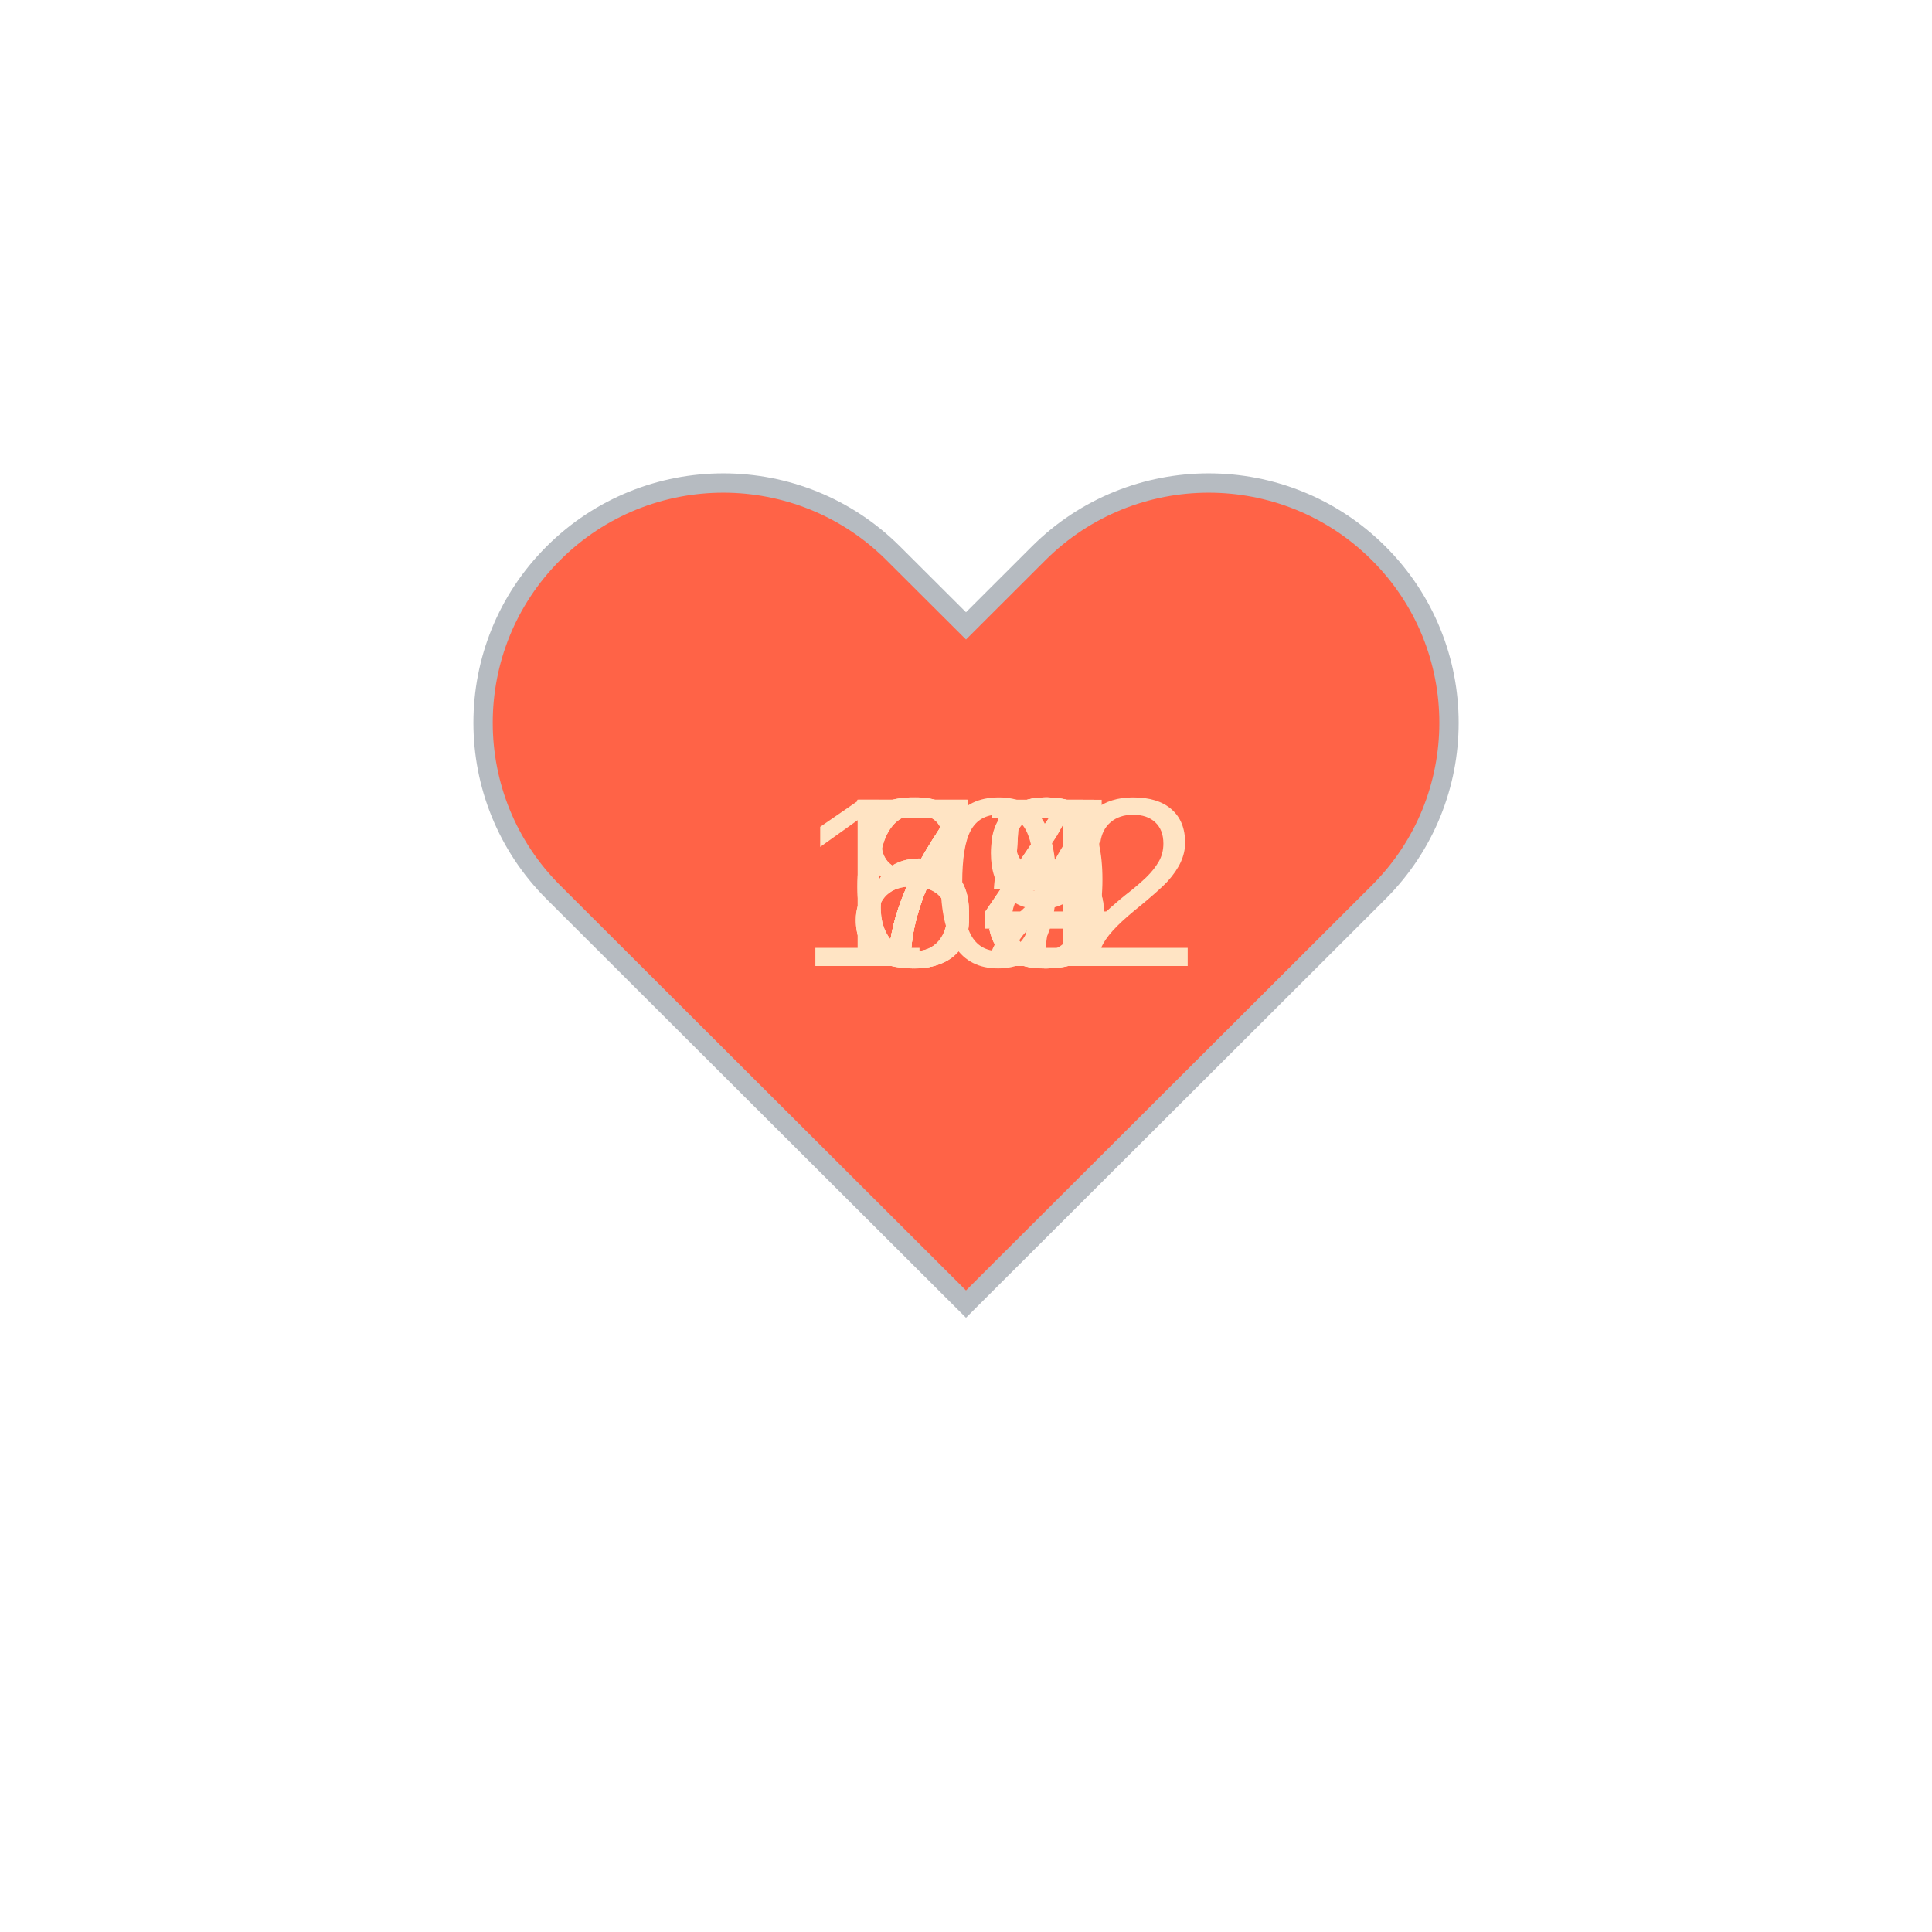
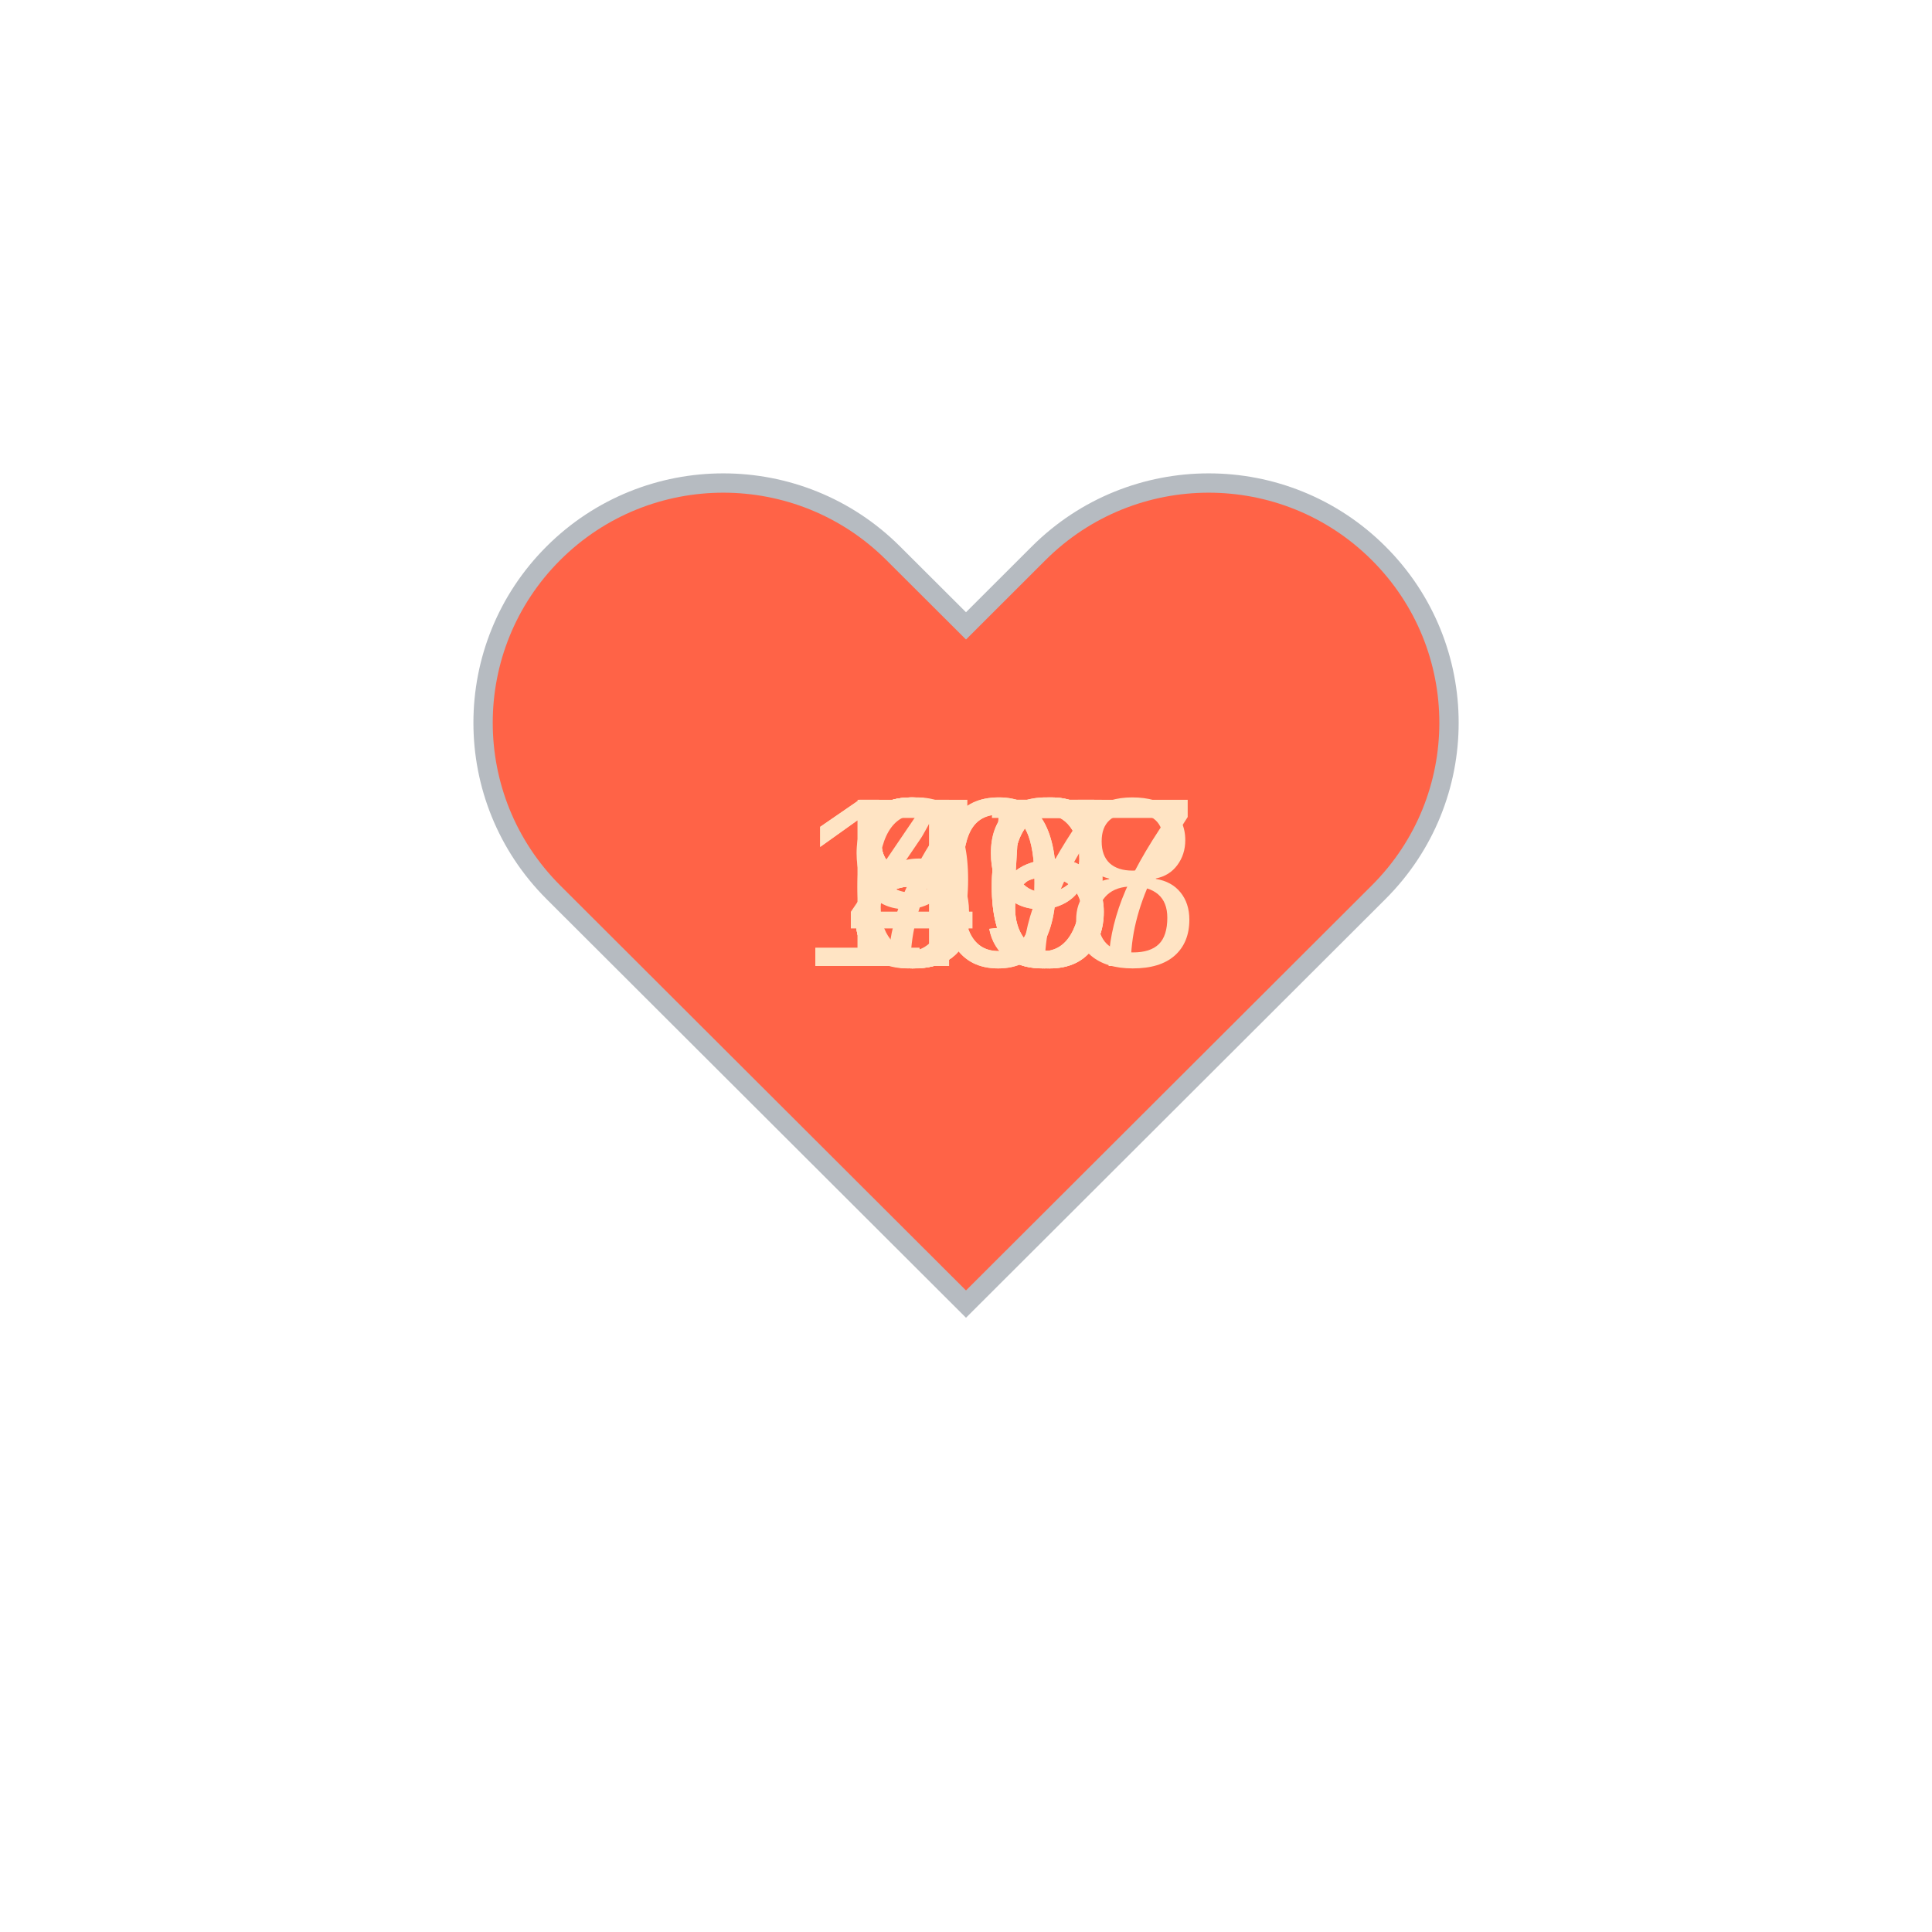
<svg xmlns="http://www.w3.org/2000/svg" baseProfile="full" height="150" version="1.1" viewBox="0,0,200,200" width="150">
  <defs />
  <g transform="translate(100 100)">
    <path d="M92.71,7.27L92.71,7.27c-9.71-9.69-25.46-9.69-35.18,0L50,14.79l-7.54-7.52C32.75-2.42,17-2.42,7.29,7.27v0 c-9.71,9.69-9.71,25.41,0,35.1L50,85l42.71-42.63C102.43,32.68,102.43,16.96,92.71,7.27z" fill="tomato" stroke="#B6BBC1" stroke-width="2" transform="translate(-50 -50)" />
-     <animateTransform additive="sum" attributeName="transform" dur="24s" repeatCount="indefinite" type="scale" values="1.5;1;0.75;1;1.125;1;0.75;1;0.875;1;1.125;1;1.125;1;0.875;1;1.125;1;0.875;" />
-     <text fill="bisque" style="font-size:25px; font-family:Arial" transform="translate(-17.5 0)">102<animate attributeName="opacity" dur="24s" keyTimes="0;0.1;0.2;0.3;0.4;0.5;0.6;0.7;0.8;0.9;1.0" repeatCount="indefinite" values="1;0;0;0;0;0;0;0;0;0;0" />
+     <animateTransform additive="sum" attributeName="transform" dur="24s" repeatCount="indefinite" type="scale" values="1.5;1;1.375;1;1.375;1;0.875;1;0.75;1;1.25;1;1.25;1;1.125;1;1.25;1;1.25;" />
+     <text fill="bisque" style="font-size:25px; font-family:Arial" transform="translate(-17.5 0)">108<animate attributeName="opacity" dur="24s" keyTimes="0;0.1;0.2;0.3;0.4;0.5;0.6;0.7;0.8;0.9;1.0" repeatCount="indefinite" values="1;0;0;0;0;0;0;0;0;0;0" />
    </text>
-     <text fill="bisque" style="font-size:25px; font-family:Arial" transform="translate(-12.5 0)">65<animate attributeName="opacity" dur="24s" keyTimes="0;0.1;0.2;0.3;0.4;0.5;0.6;0.7;0.8;0.9;1.0" repeatCount="indefinite" values="0;1;0;0;0;0;0;0;0;0;0" />
+     <text fill="bisque" style="font-size:25px; font-family:Arial" transform="translate(-17.5 0)">107<animate attributeName="opacity" dur="24s" keyTimes="0;0.1;0.2;0.3;0.4;0.5;0.6;0.7;0.8;0.9;1.0" repeatCount="indefinite" values="0;1;0;0;0;0;0;0;0;0;0" />
    </text>
-     <text fill="bisque" style="font-size:25px; font-family:Arial" transform="translate(-12.5 0)">79<animate attributeName="opacity" dur="24s" keyTimes="0;0.1;0.2;0.3;0.4;0.5;0.6;0.7;0.8;0.9;1.0" repeatCount="indefinite" values="0;0;1;0;0;0;0;0;0;0;0" />
+     <text fill="bisque" style="font-size:25px; font-family:Arial" transform="translate(-12.5 0)">96<animate attributeName="opacity" dur="24s" keyTimes="0;0.1;0.2;0.3;0.4;0.5;0.6;0.7;0.8;0.9;1.0" repeatCount="indefinite" values="0;0;1;0;0;0;0;0;0;0;0" />
    </text>
-     <text fill="bisque" style="font-size:25px; font-family:Arial" transform="translate(-12.5 0)">62<animate attributeName="opacity" dur="24s" keyTimes="0;0.1;0.2;0.3;0.4;0.5;0.6;0.7;0.8;0.9;1.0" repeatCount="indefinite" values="0;0;0;1;0;0;0;0;0;0;0" />
+     <text fill="bisque" style="font-size:25px; font-family:Arial" transform="translate(-12.5 0)">65<animate attributeName="opacity" dur="24s" keyTimes="0;0.1;0.2;0.3;0.4;0.5;0.6;0.7;0.8;0.9;1.0" repeatCount="indefinite" values="0;0;0;1;0;0;0;0;0;0;0" />
    </text>
-     <text fill="bisque" style="font-size:25px; font-family:Arial" transform="translate(-12.5 0)">77<animate attributeName="opacity" dur="24s" keyTimes="0;0.1;0.2;0.3;0.4;0.5;0.6;0.7;0.8;0.9;1.0" repeatCount="indefinite" values="0;0;0;0;1;0;0;0;0;0;0" />
+     <text fill="bisque" style="font-size:25px; font-family:Arial" transform="translate(-12.5 0)">45<animate attributeName="opacity" dur="24s" keyTimes="0;0.1;0.2;0.3;0.4;0.5;0.6;0.7;0.8;0.9;1.0" repeatCount="indefinite" values="0;0;0;0;1;0;0;0;0;0;0" />
    </text>
-     <text fill="bisque" style="font-size:25px; font-family:Arial" transform="translate(-12.5 0)">84<animate attributeName="opacity" dur="24s" keyTimes="0;0.1;0.2;0.3;0.4;0.5;0.6;0.7;0.8;0.9;1.0" repeatCount="indefinite" values="0;0;0;0;0;1;0;0;0;0;0" />
+     <text fill="bisque" style="font-size:25px; font-family:Arial" transform="translate(-12.5 0)">87<animate attributeName="opacity" dur="24s" keyTimes="0;0.1;0.2;0.3;0.4;0.5;0.6;0.7;0.8;0.9;1.0" repeatCount="indefinite" values="0;0;0;0;0;1;0;0;0;0;0" />
    </text>
-     <text fill="bisque" style="font-size:25px; font-family:Arial" transform="translate(-12.5 0)">78<animate attributeName="opacity" dur="24s" keyTimes="0;0.1;0.2;0.3;0.4;0.5;0.6;0.7;0.8;0.9;1.0" repeatCount="indefinite" values="0;0;0;0;0;0;1;0;0;0;0" />
+     <text fill="bisque" style="font-size:25px; font-family:Arial" transform="translate(-12.5 0)">86<animate attributeName="opacity" dur="24s" keyTimes="0;0.1;0.2;0.3;0.4;0.5;0.6;0.7;0.8;0.9;1.0" repeatCount="indefinite" values="0;0;0;0;0;0;1;0;0;0;0" />
    </text>
-     <text fill="bisque" style="font-size:25px; font-family:Arial" transform="translate(-12.5 0)">75<animate attributeName="opacity" dur="24s" keyTimes="0;0.1;0.2;0.3;0.4;0.5;0.6;0.7;0.8;0.9;1.0" repeatCount="indefinite" values="0;0;0;0;0;0;0;1;0;0;0" />
+     <text fill="bisque" style="font-size:25px; font-family:Arial" transform="translate(-12.5 0)">79<animate attributeName="opacity" dur="24s" keyTimes="0;0.1;0.2;0.3;0.4;0.5;0.6;0.7;0.8;0.9;1.0" repeatCount="indefinite" values="0;0;0;0;0;0;0;1;0;0;0" />
    </text>
-     <text fill="bisque" style="font-size:25px; font-family:Arial" transform="translate(-12.5 0)">83<animate attributeName="opacity" dur="24s" keyTimes="0;0.1;0.2;0.3;0.4;0.5;0.6;0.7;0.8;0.9;1.0" repeatCount="indefinite" values="0;0;0;0;0;0;0;0;1;0;0" />
+     <text fill="bisque" style="font-size:25px; font-family:Arial" transform="translate(-12.5 0)">89<animate attributeName="opacity" dur="24s" keyTimes="0;0.1;0.2;0.3;0.4;0.5;0.6;0.7;0.8;0.9;1.0" repeatCount="indefinite" values="0;0;0;0;0;0;0;0;1;0;0" />
    </text>
-     <text fill="bisque" style="font-size:25px; font-family:Arial" transform="translate(-12.5 0)">74<animate attributeName="opacity" dur="24s" keyTimes="0;0.1;0.2;0.3;0.4;0.5;0.6;0.7;0.8;0.9;1.0" repeatCount="indefinite" values="0;0;0;0;0;0;0;0;0;1;0" />
+     <text fill="bisque" style="font-size:25px; font-family:Arial" transform="translate(-12.5 0)">86<animate attributeName="opacity" dur="24s" keyTimes="0;0.1;0.2;0.3;0.4;0.5;0.6;0.7;0.8;0.9;1.0" repeatCount="indefinite" values="0;0;0;0;0;0;0;0;0;1;0" />
    </text>
  </g>
</svg>
